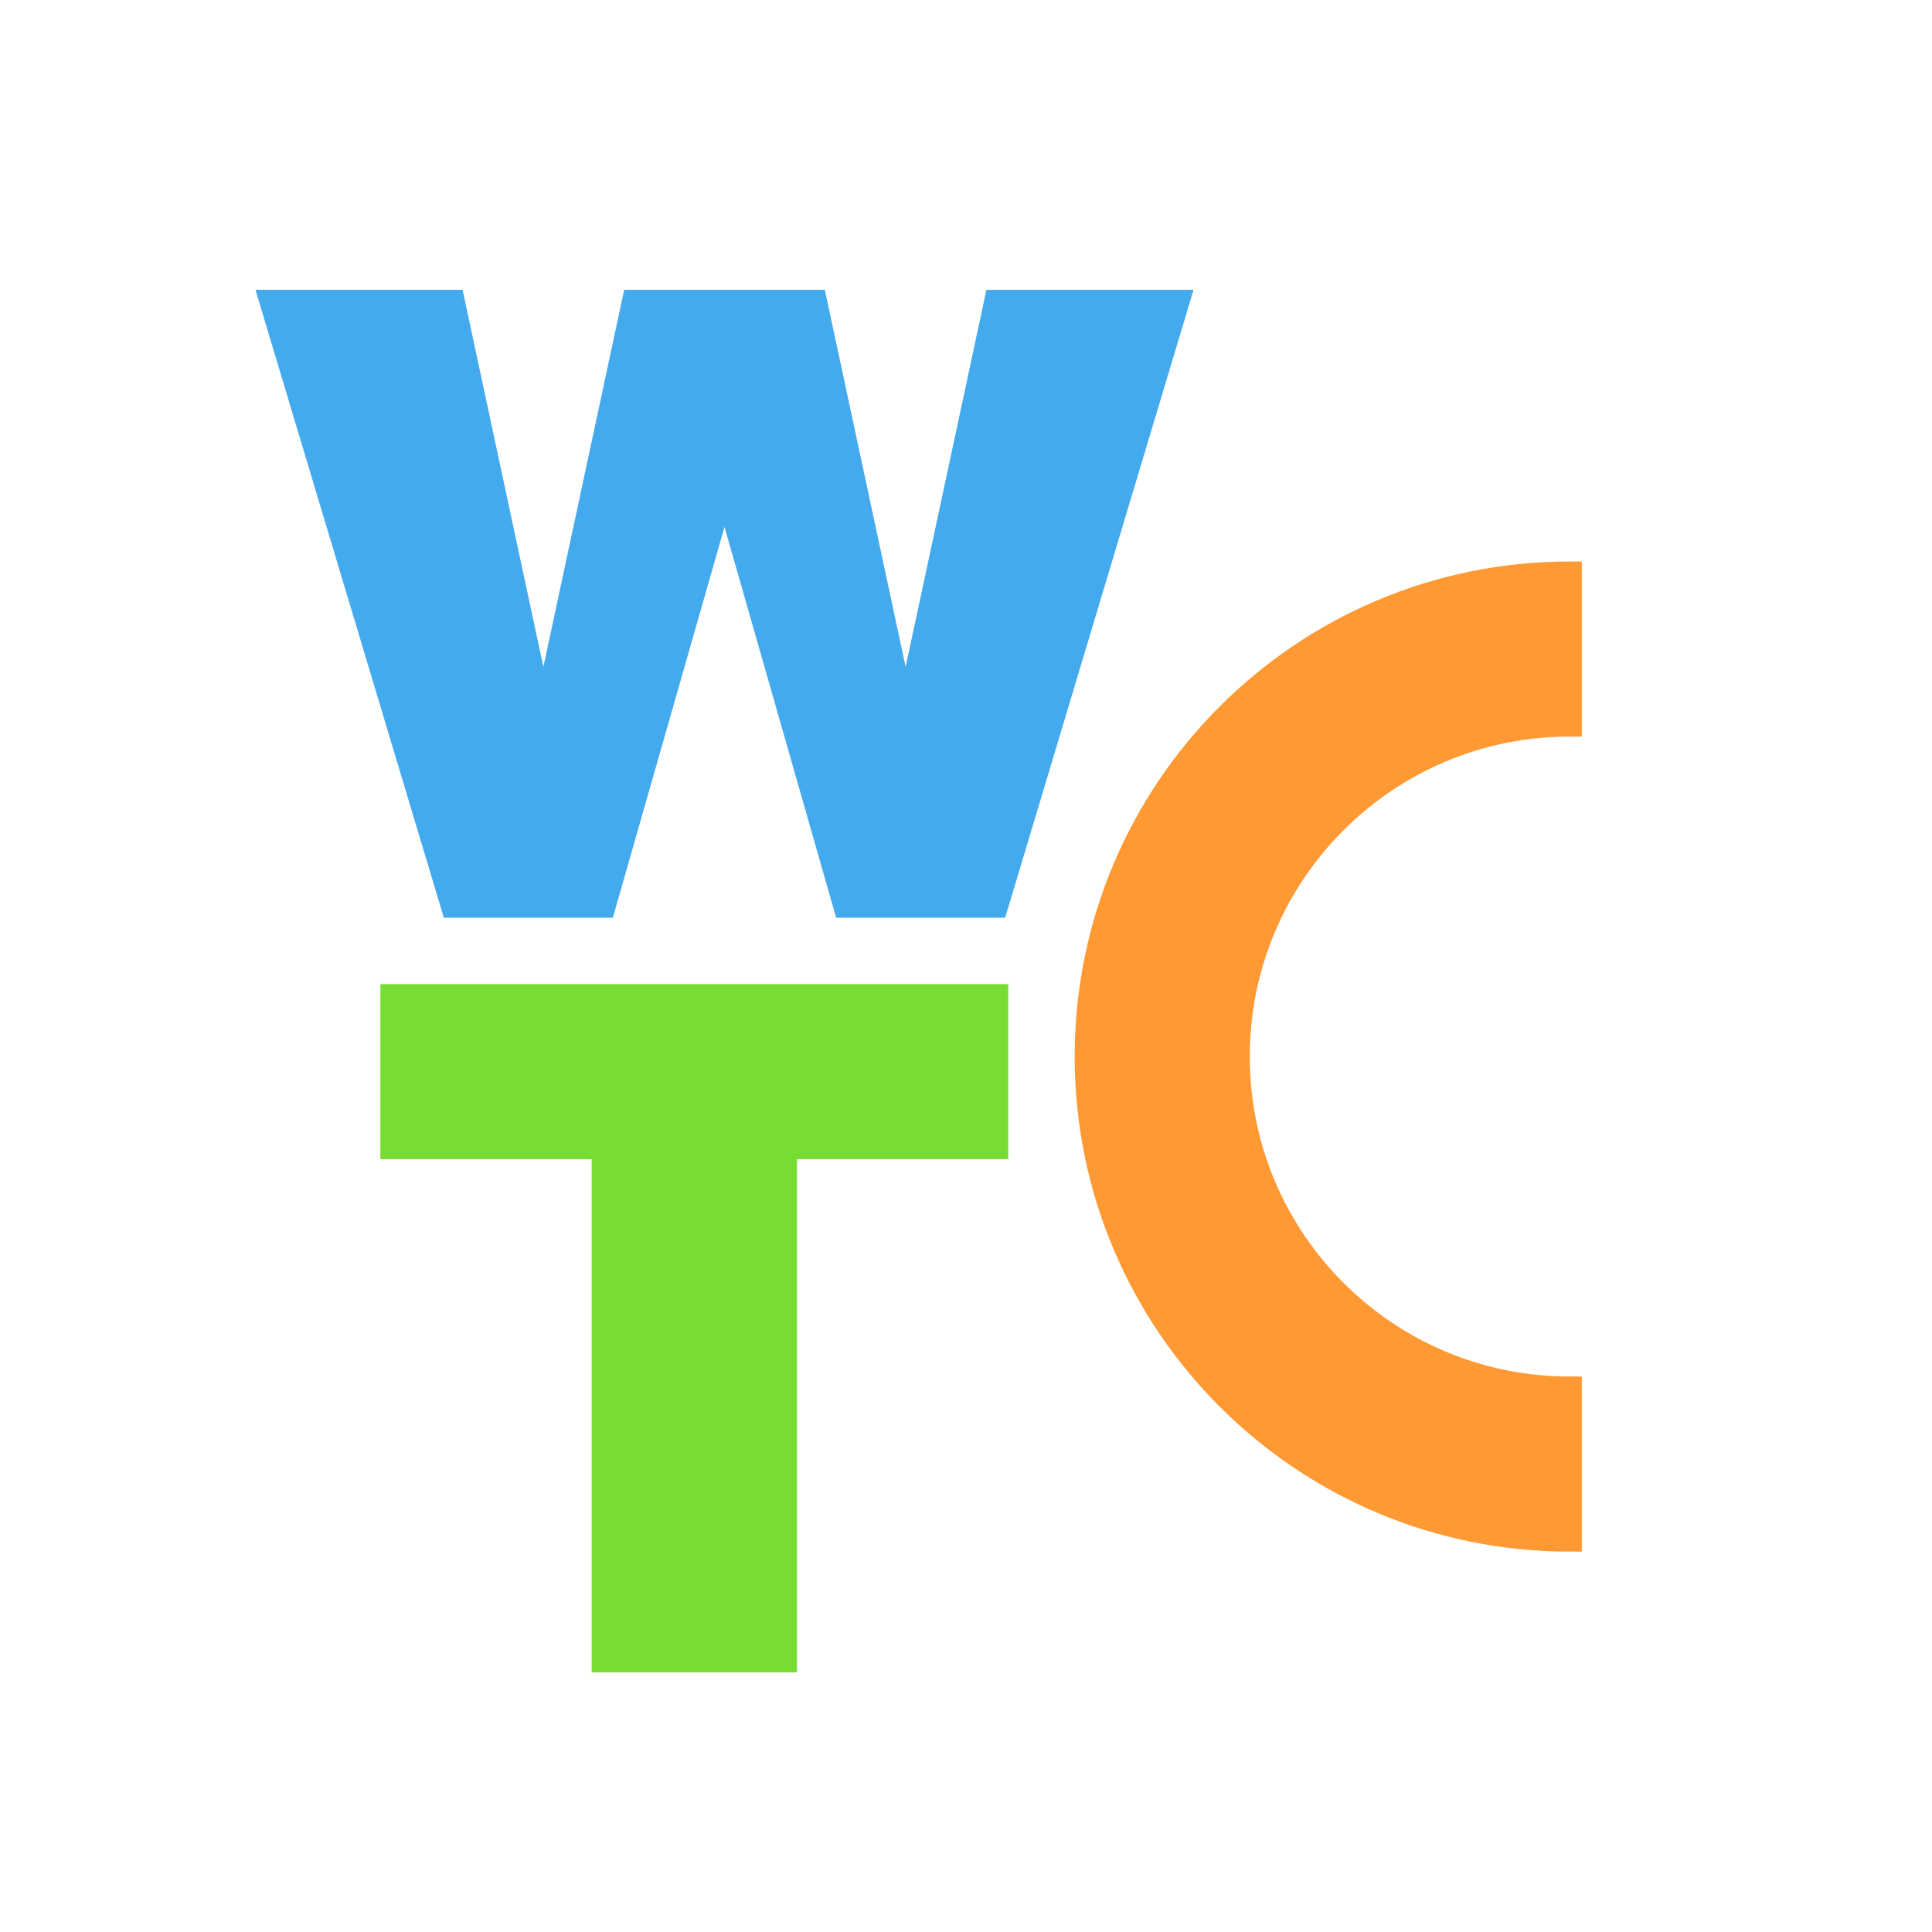
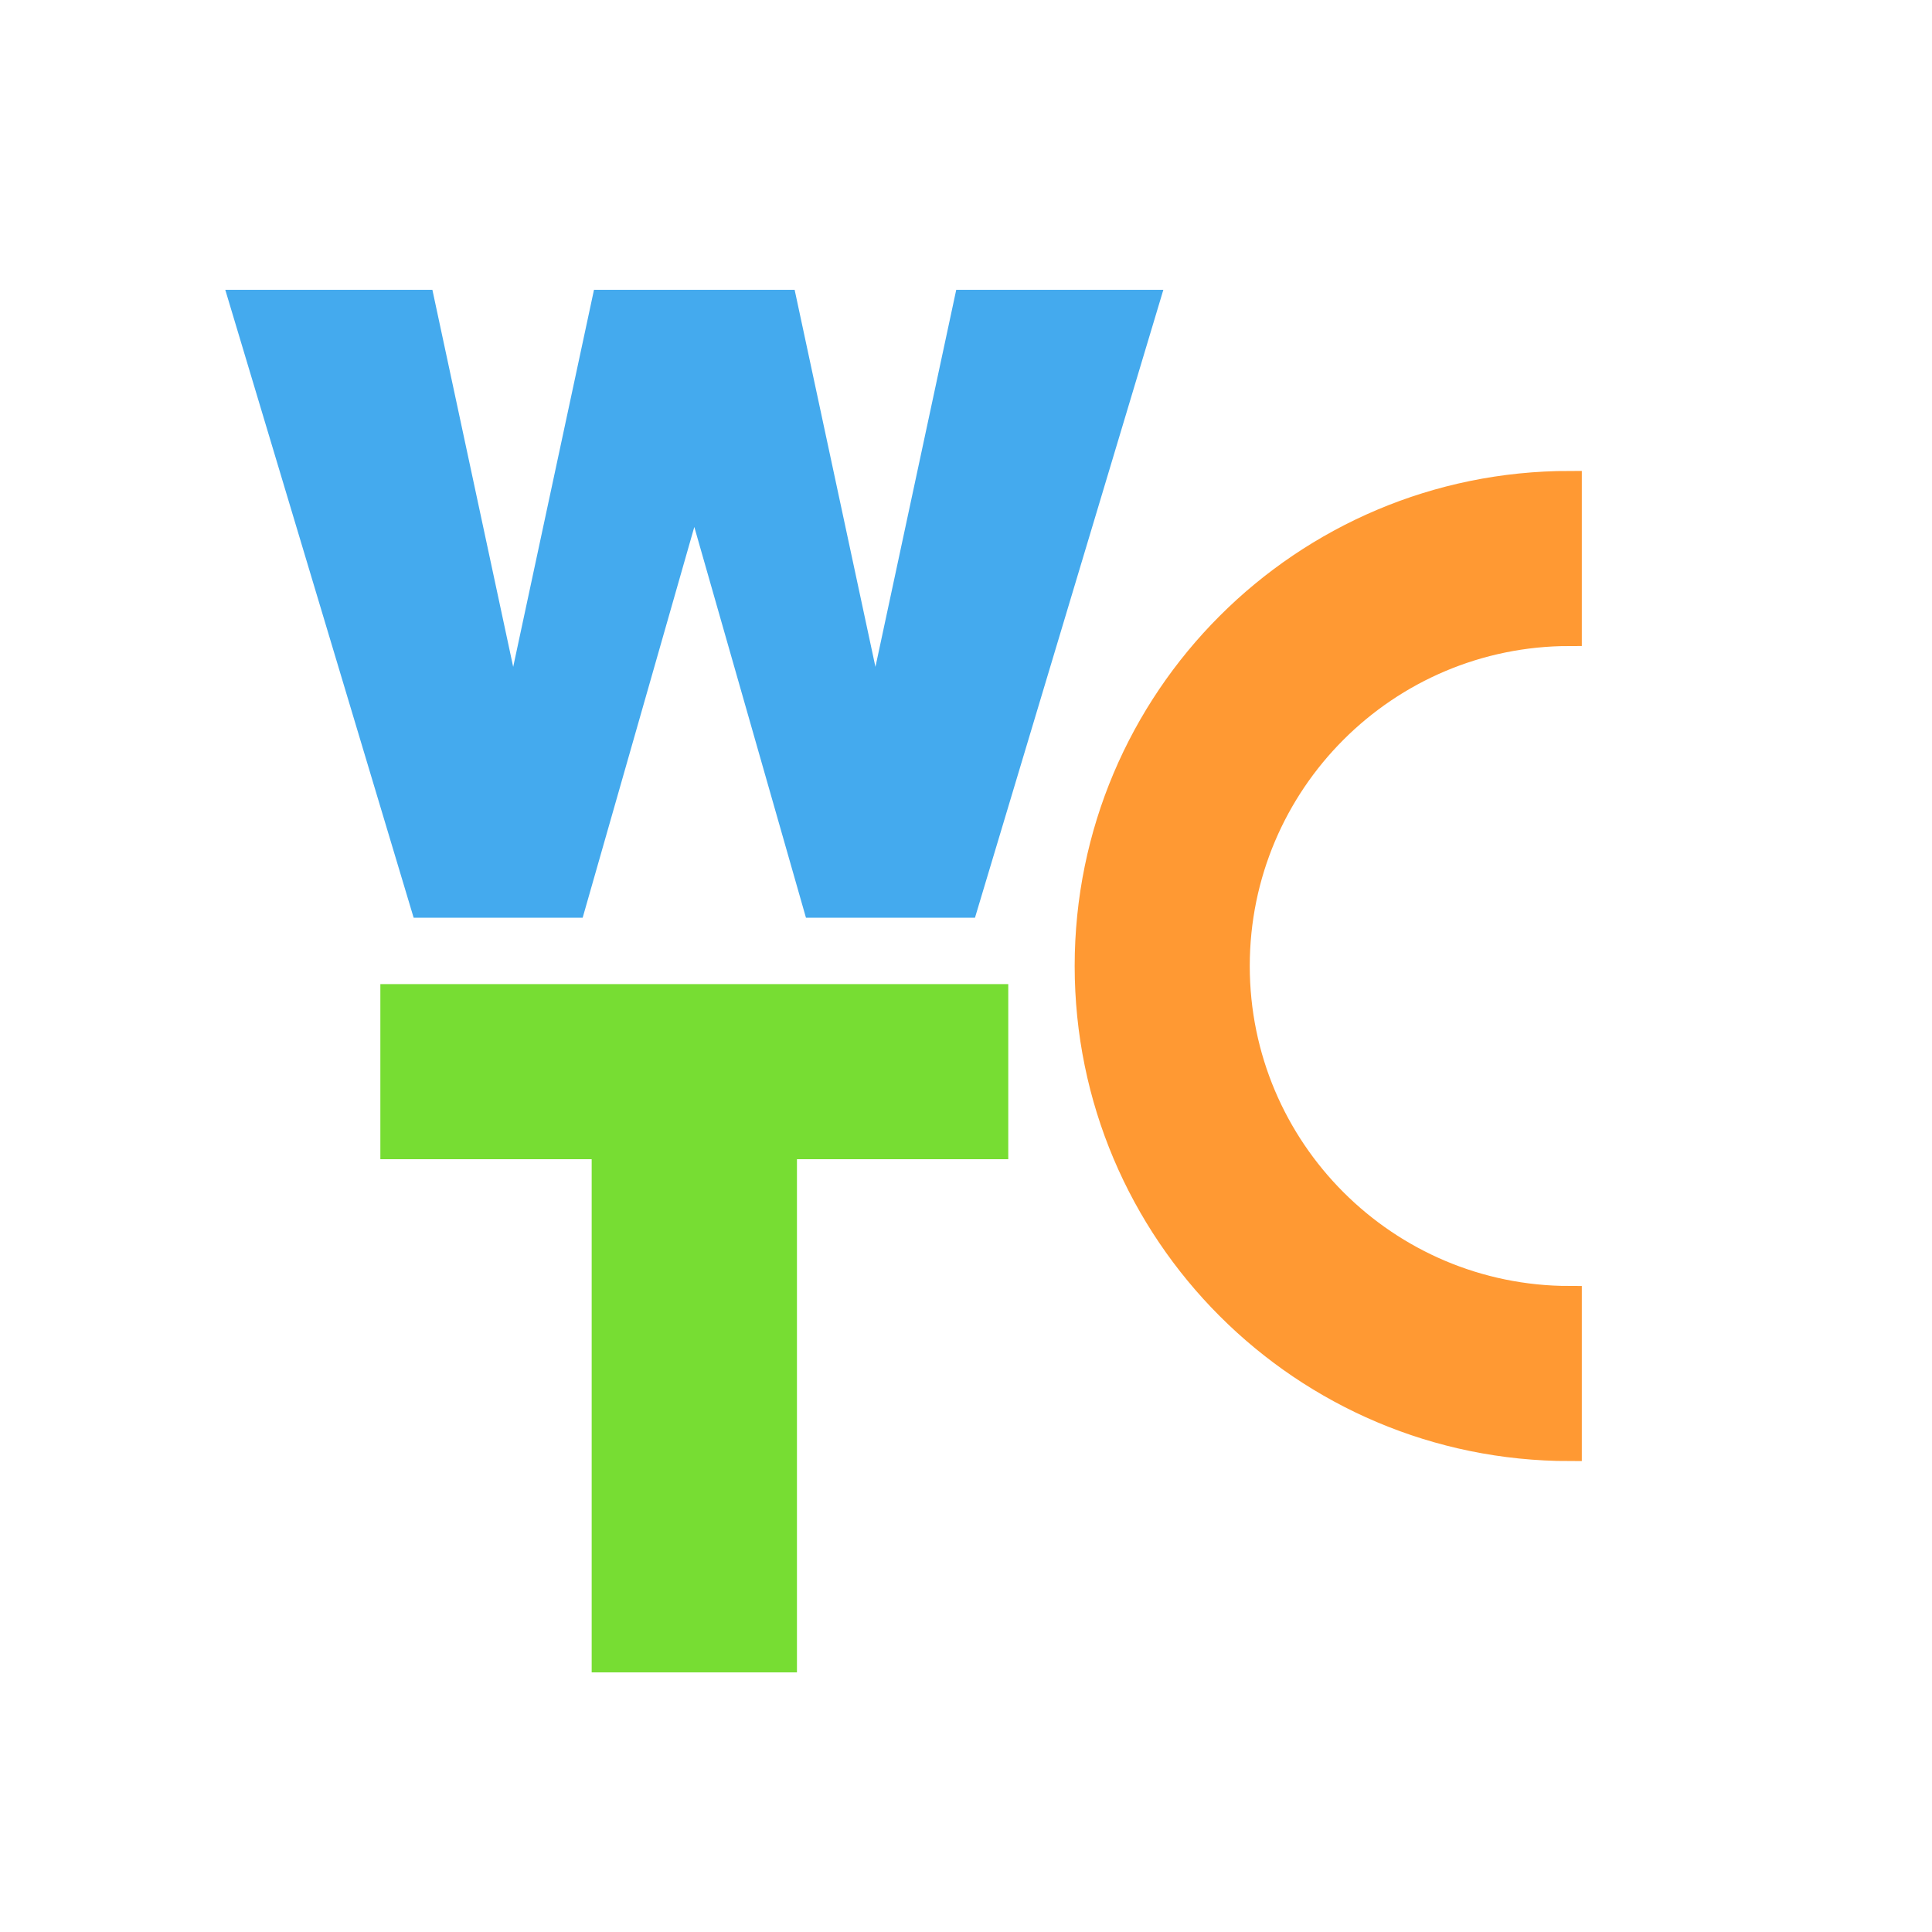
<svg xmlns="http://www.w3.org/2000/svg" viewBox="0 0 320 320">
  <rect x="0" y="0" width="100%" height="100%" fill="#fff" />
-   <polygon points="115,50 85,50 115,150 140,150 160,80 180,150 205,150 235,50 205,50 190,120 175,50 145,50 130,120" fill="#4ae" stroke="#4ae" stroke-width="4" transform="translate(-40,0)" />
+   <polygon points="115,50 85,50 115,150 140,150 160,80 180,150 205,150 235,50 205,50 190,120 175,50 145,50 130,120" fill="#4ae" stroke="#4ae" stroke-width="4" transform="translate(-45,0)" />
  <polygon points="40,180 140,180 140,205 105,205 105,290 75,290 75,205 40,205" fill="#7d3" stroke="#7d3" stroke-width="4" transform="translate(25,-15)" />
-   <path d="M 270,100 A 20,20 0,0,0 270,260 L 270,235 A 20,20 0,0,1 270,125 Z" fill="#f93" stroke="#f93" stroke-width="4" transform="translate(-10,-5)" />
+   <path d="M 270,100 A 20,20 0,0,0 270,260 L 270,235 A 20,20 0,0,1 270,125 Z" fill="#f93" stroke="#f93" stroke-width="4" transform="translate(-10,-20)" />
</svg>
